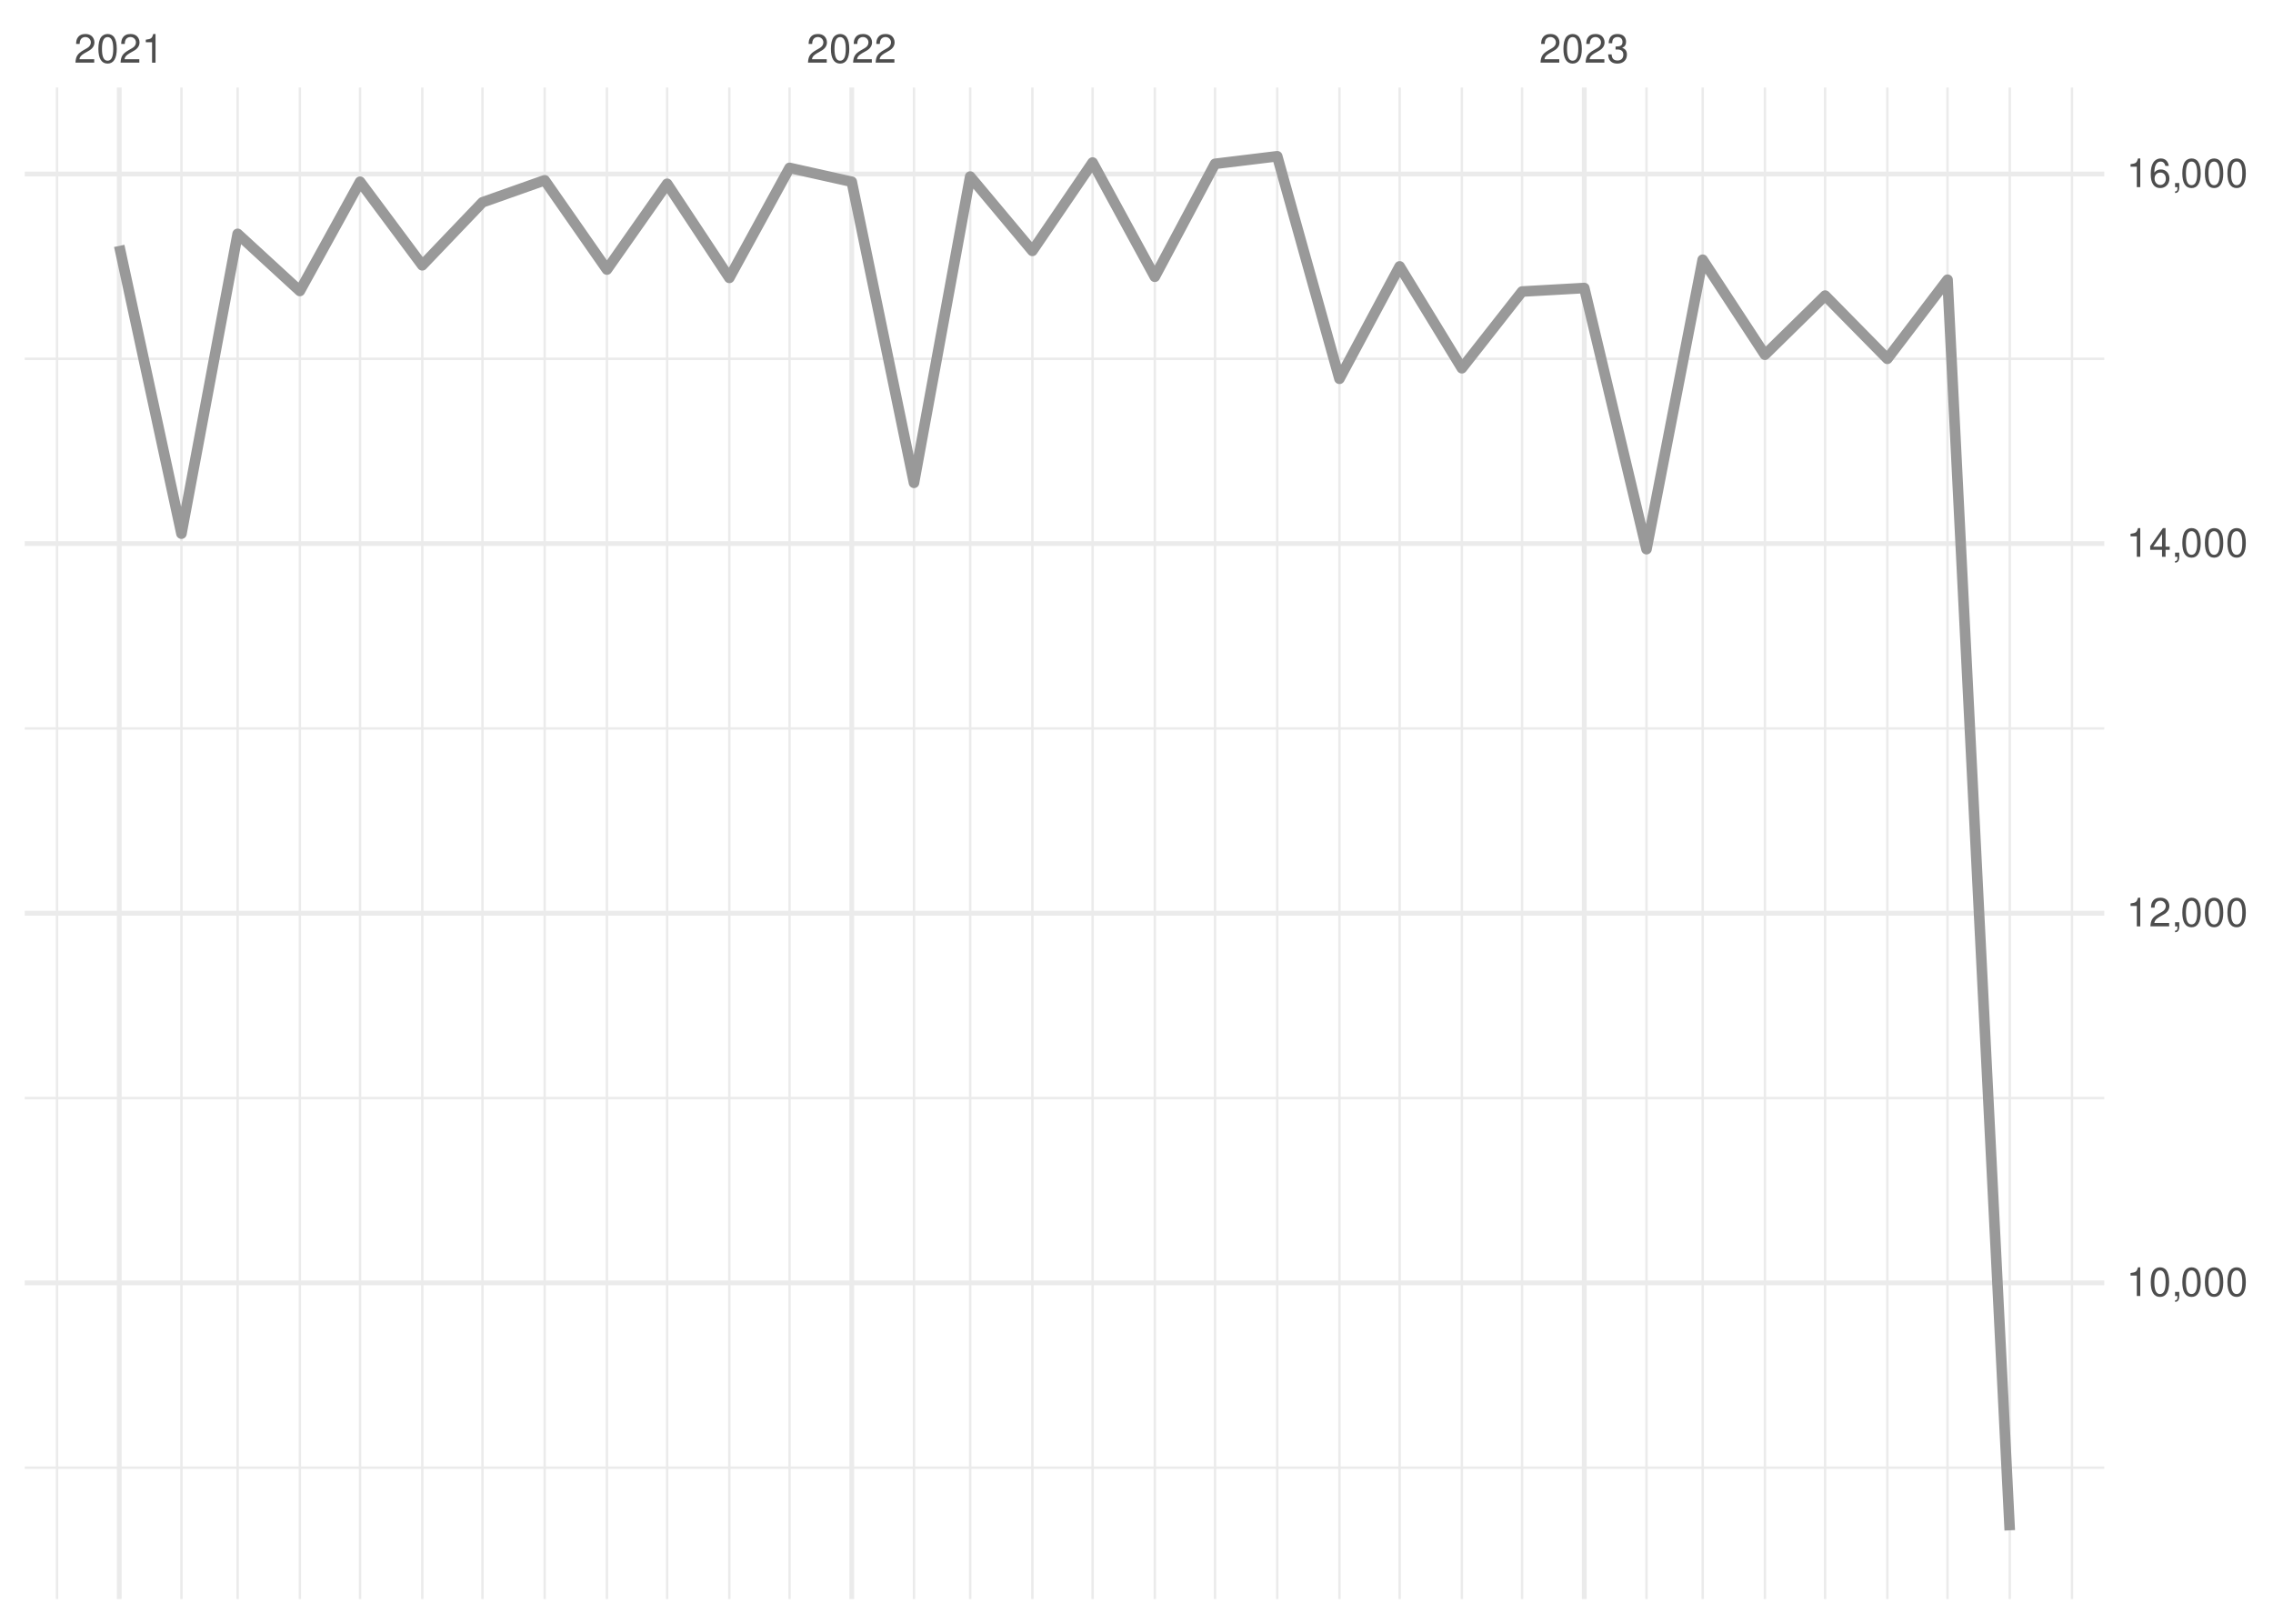
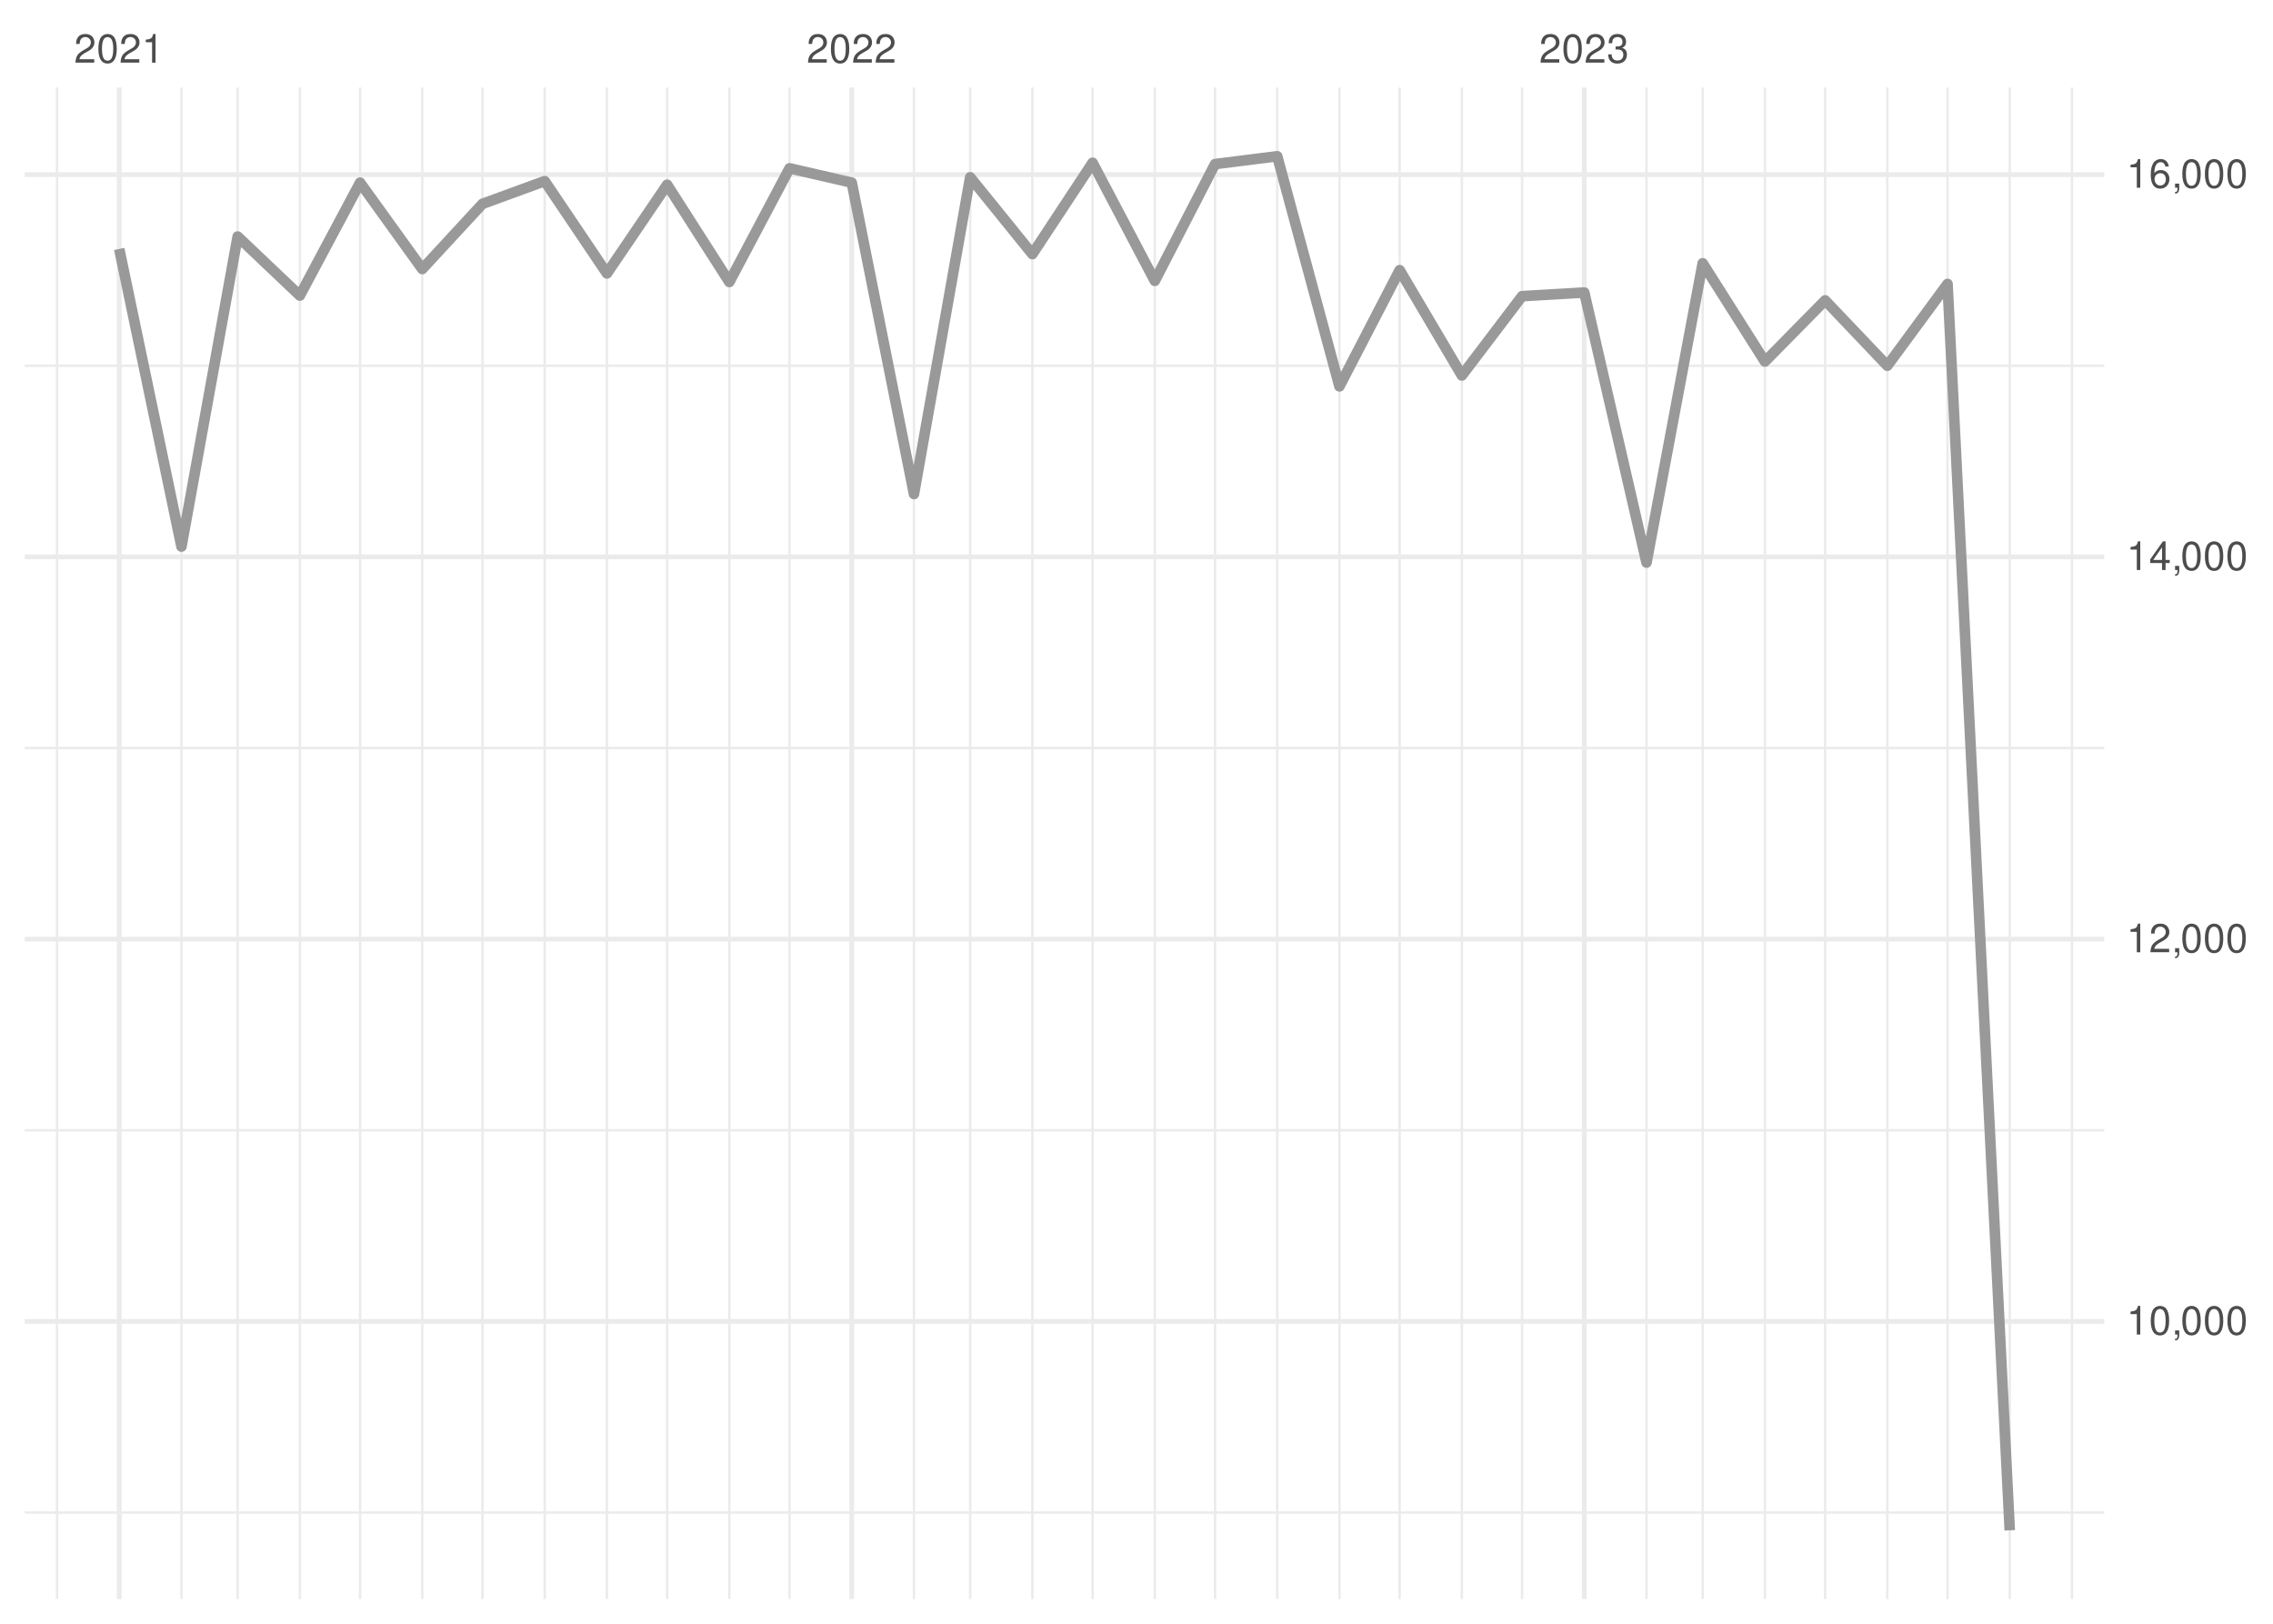
<svg xmlns="http://www.w3.org/2000/svg" xmlns:xlink="http://www.w3.org/1999/xlink" width="504pt" height="360pt" viewBox="0 0 504 360" version="1.1">
  <defs>
    <g>
      <symbol overflow="visible" id="glyph0-0">
        <path style="stroke:none;" d="" />
      </symbol>
      <symbol overflow="visible" id="glyph0-1">
        <path style="stroke:none;" d="M 4.453 -0.766 L 1.172 -0.766 C 1.25 -1.297 1.531 -1.625 2.297 -2.094 L 3.172 -2.594 C 4.047 -3.062 4.5 -3.719 4.5 -4.5 C 4.5 -5.031 4.281 -5.531 3.922 -5.875 C 3.547 -6.203 3.094 -6.359 2.5 -6.359 C 1.703 -6.359 1.125 -6.078 0.781 -5.531 C 0.547 -5.203 0.453 -4.797 0.438 -4.156 L 1.219 -4.156 C 1.234 -4.594 1.297 -4.844 1.406 -5.062 C 1.594 -5.438 2 -5.688 2.469 -5.688 C 3.172 -5.688 3.703 -5.172 3.703 -4.484 C 3.703 -3.969 3.406 -3.531 2.859 -3.219 L 2.047 -2.75 C 0.75 -2 0.375 -1.406 0.297 -0.016 L 4.453 -0.016 Z M 4.453 -0.766 " />
      </symbol>
      <symbol overflow="visible" id="glyph0-2">
        <path style="stroke:none;" d="M 2.422 -6.359 C 1.844 -6.359 1.312 -6.094 0.984 -5.672 C 0.578 -5.109 0.375 -4.25 0.375 -3.078 C 0.375 -0.938 1.078 0.203 2.422 0.203 C 3.734 0.203 4.453 -0.938 4.453 -3.031 C 4.453 -4.25 4.266 -5.078 3.859 -5.672 C 3.531 -6.109 3.016 -6.359 2.422 -6.359 Z M 2.422 -5.672 C 3.25 -5.672 3.672 -4.828 3.672 -3.094 C 3.672 -1.281 3.266 -0.438 2.406 -0.438 C 1.578 -0.438 1.172 -1.312 1.172 -3.062 C 1.172 -4.828 1.578 -5.672 2.422 -5.672 Z M 2.422 -5.672 " />
      </symbol>
      <symbol overflow="visible" id="glyph0-3">
        <path style="stroke:none;" d="M 2.281 -4.531 L 2.281 0 L 3.047 0 L 3.047 -6.359 L 2.547 -6.359 C 2.266 -5.391 2.094 -5.25 0.891 -5.094 L 0.891 -4.531 Z M 2.281 -4.531 " />
      </symbol>
      <symbol overflow="visible" id="glyph0-4">
        <path style="stroke:none;" d="M 1.938 -2.922 L 2.359 -2.922 C 3.203 -2.922 3.656 -2.531 3.656 -1.766 C 3.656 -0.969 3.172 -0.484 2.375 -0.484 C 1.516 -0.484 1.109 -0.922 1.062 -1.844 L 0.281 -1.844 C 0.312 -1.344 0.406 -1 0.547 -0.719 C 0.875 -0.109 1.484 0.203 2.344 0.203 C 3.625 0.203 4.453 -0.578 4.453 -1.781 C 4.453 -2.594 4.141 -3.031 3.391 -3.297 C 3.969 -3.531 4.266 -3.969 4.266 -4.609 C 4.266 -5.703 3.547 -6.359 2.359 -6.359 C 1.109 -6.359 0.438 -5.656 0.406 -4.312 L 1.188 -4.312 C 1.203 -4.703 1.234 -4.922 1.328 -5.109 C 1.5 -5.469 1.891 -5.688 2.375 -5.688 C 3.062 -5.688 3.469 -5.266 3.469 -4.578 C 3.469 -4.141 3.312 -3.859 2.969 -3.719 C 2.766 -3.625 2.484 -3.594 1.938 -3.578 Z M 1.938 -2.922 " />
      </symbol>
      <symbol overflow="visible" id="glyph0-5">
        <path style="stroke:none;" d="M 0.766 -0.922 L 0.766 0 L 1.297 0 L 1.297 0.156 C 1.297 0.766 1.172 0.938 0.766 0.953 L 0.766 1.297 C 1.344 1.312 1.688 0.891 1.688 0.141 L 1.688 -0.922 Z M 0.766 -0.922 " />
      </symbol>
      <symbol overflow="visible" id="glyph0-6">
        <path style="stroke:none;" d="M 2.875 -1.547 L 2.875 0 L 3.656 0 L 3.656 -1.547 L 4.578 -1.547 L 4.578 -2.234 L 3.656 -2.234 L 3.656 -6.359 L 3.078 -6.359 L 0.25 -2.359 L 0.25 -1.547 Z M 2.875 -2.234 L 0.922 -2.234 L 2.875 -5.047 Z M 2.875 -2.234 " />
      </symbol>
      <symbol overflow="visible" id="glyph0-7">
        <path style="stroke:none;" d="M 4.375 -4.703 C 4.234 -5.75 3.562 -6.359 2.609 -6.359 C 1.922 -6.359 1.312 -6.031 0.938 -5.453 C 0.547 -4.828 0.375 -4.062 0.375 -2.906 C 0.375 -1.828 0.531 -1.156 0.906 -0.594 C 1.234 -0.078 1.781 0.203 2.469 0.203 C 3.656 0.203 4.516 -0.688 4.516 -1.922 C 4.516 -3.094 3.719 -3.922 2.609 -3.922 C 1.984 -3.922 1.5 -3.688 1.172 -3.234 C 1.172 -4.797 1.672 -5.672 2.562 -5.672 C 3.109 -5.672 3.484 -5.328 3.609 -4.703 Z M 2.5 -3.234 C 3.25 -3.234 3.719 -2.703 3.719 -1.859 C 3.719 -1.062 3.188 -0.484 2.484 -0.484 C 1.766 -0.484 1.219 -1.094 1.219 -1.906 C 1.219 -2.688 1.734 -3.234 2.5 -3.234 Z M 2.5 -3.234 " />
      </symbol>
    </g>
    <clipPath id="clip1">
-       <path d="M 5.48 325 L 466.59 325 L 466.59 326 L 5.48 326 Z M 5.48 325 " />
+       <path d="M 5.48 335 L 466.59 335 L 466.59 336 L 5.48 336 Z M 5.48 335 " />
    </clipPath>
    <clipPath id="clip2">
-       <path d="M 5.48 243 L 466.59 243 L 466.59 244 L 5.48 244 Z M 5.48 243 " />
+       <path d="M 5.48 250 L 466.59 250 L 466.59 251 L 5.48 251 Z M 5.48 250 " />
    </clipPath>
    <clipPath id="clip3">
-       <path d="M 5.48 161 L 466.59 161 L 466.59 162 L 5.48 162 Z M 5.48 161 " />
+       <path d="M 5.48 165 L 466.59 165 L 466.59 167 L 5.48 167 Z M 5.48 165 " />
    </clipPath>
    <clipPath id="clip4">
-       <path d="M 5.48 79 L 466.59 79 L 466.59 80 L 5.48 80 Z M 5.48 79 " />
+       <path d="M 5.48 80 L 466.59 80 L 466.59 82 L 5.48 82 Z M 5.48 80 " />
    </clipPath>
    <clipPath id="clip5">
      <path d="M 12 19.41 L 13 19.41 L 13 354.52 L 12 354.52 Z M 12 19.41 " />
    </clipPath>
    <clipPath id="clip6">
      <path d="M 39 19.41 L 41 19.41 L 41 354.52 L 39 354.52 Z M 39 19.41 " />
    </clipPath>
    <clipPath id="clip7">
      <path d="M 52 19.41 L 53 19.41 L 53 354.52 L 52 354.52 Z M 52 19.41 " />
    </clipPath>
    <clipPath id="clip8">
      <path d="M 66 19.41 L 67 19.41 L 67 354.52 L 66 354.52 Z M 66 19.41 " />
    </clipPath>
    <clipPath id="clip9">
      <path d="M 79 19.41 L 81 19.41 L 81 354.52 L 79 354.52 Z M 79 19.41 " />
    </clipPath>
    <clipPath id="clip10">
      <path d="M 93 19.41 L 94 19.41 L 94 354.52 L 93 354.52 Z M 93 19.41 " />
    </clipPath>
    <clipPath id="clip11">
      <path d="M 106 19.41 L 108 19.41 L 108 354.52 L 106 354.52 Z M 106 19.41 " />
    </clipPath>
    <clipPath id="clip12">
      <path d="M 120 19.41 L 122 19.41 L 122 354.52 L 120 354.52 Z M 120 19.41 " />
    </clipPath>
    <clipPath id="clip13">
      <path d="M 134 19.41 L 135 19.41 L 135 354.52 L 134 354.52 Z M 134 19.41 " />
    </clipPath>
    <clipPath id="clip14">
      <path d="M 147 19.41 L 149 19.41 L 149 354.52 L 147 354.52 Z M 147 19.41 " />
    </clipPath>
    <clipPath id="clip15">
      <path d="M 161 19.41 L 162 19.41 L 162 354.52 L 161 354.52 Z M 161 19.41 " />
    </clipPath>
    <clipPath id="clip16">
      <path d="M 174 19.41 L 176 19.41 L 176 354.52 L 174 354.52 Z M 174 19.41 " />
    </clipPath>
    <clipPath id="clip17">
      <path d="M 202 19.41 L 203 19.41 L 203 354.52 L 202 354.52 Z M 202 19.41 " />
    </clipPath>
    <clipPath id="clip18">
      <path d="M 214 19.41 L 216 19.41 L 216 354.52 L 214 354.52 Z M 214 19.41 " />
    </clipPath>
    <clipPath id="clip19">
      <path d="M 228 19.41 L 230 19.41 L 230 354.52 L 228 354.52 Z M 228 19.41 " />
    </clipPath>
    <clipPath id="clip20">
      <path d="M 242 19.41 L 243 19.41 L 243 354.52 L 242 354.52 Z M 242 19.41 " />
    </clipPath>
    <clipPath id="clip21">
      <path d="M 255 19.41 L 257 19.41 L 257 354.52 L 255 354.52 Z M 255 19.41 " />
    </clipPath>
    <clipPath id="clip22">
      <path d="M 269 19.41 L 270 19.41 L 270 354.52 L 269 354.52 Z M 269 19.41 " />
    </clipPath>
    <clipPath id="clip23">
      <path d="M 282 19.41 L 284 19.41 L 284 354.52 L 282 354.52 Z M 282 19.41 " />
    </clipPath>
    <clipPath id="clip24">
      <path d="M 296 19.41 L 298 19.41 L 298 354.52 L 296 354.52 Z M 296 19.41 " />
    </clipPath>
    <clipPath id="clip25">
      <path d="M 310 19.41 L 311 19.41 L 311 354.52 L 310 354.52 Z M 310 19.41 " />
    </clipPath>
    <clipPath id="clip26">
      <path d="M 323 19.41 L 325 19.41 L 325 354.52 L 323 354.52 Z M 323 19.41 " />
    </clipPath>
    <clipPath id="clip27">
      <path d="M 337 19.41 L 338 19.41 L 338 354.52 L 337 354.52 Z M 337 19.41 " />
    </clipPath>
    <clipPath id="clip28">
      <path d="M 364 19.41 L 366 19.41 L 366 354.52 L 364 354.52 Z M 364 19.41 " />
    </clipPath>
    <clipPath id="clip29">
      <path d="M 377 19.41 L 378 19.41 L 378 354.52 L 377 354.52 Z M 377 19.41 " />
    </clipPath>
    <clipPath id="clip30">
      <path d="M 391 19.41 L 392 19.41 L 392 354.52 L 391 354.52 Z M 391 19.41 " />
    </clipPath>
    <clipPath id="clip31">
      <path d="M 404 19.41 L 405 19.41 L 405 354.52 L 404 354.52 Z M 404 19.41 " />
    </clipPath>
    <clipPath id="clip32">
      <path d="M 418 19.41 L 419 19.41 L 419 354.52 L 418 354.52 Z M 418 19.41 " />
    </clipPath>
    <clipPath id="clip33">
      <path d="M 431 19.41 L 433 19.41 L 433 354.52 L 431 354.52 Z M 431 19.41 " />
    </clipPath>
    <clipPath id="clip34">
      <path d="M 445 19.41 L 446 19.41 L 446 354.52 L 445 354.52 Z M 445 19.41 " />
    </clipPath>
    <clipPath id="clip35">
      <path d="M 459 19.41 L 460 19.41 L 460 354.52 L 459 354.52 Z M 459 19.41 " />
    </clipPath>
    <clipPath id="clip36">
-       <path d="M 5.48 283 L 466.59 283 L 466.59 285 L 5.48 285 Z M 5.48 283 " />
+       <path d="M 5.48 292 L 466.59 292 L 466.59 294 L 5.48 294 Z M 5.48 292 " />
    </clipPath>
    <clipPath id="clip37">
-       <path d="M 5.48 201 L 466.59 201 L 466.59 204 L 5.48 204 Z M 5.48 201 " />
+       <path d="M 5.48 207 L 466.59 207 L 466.59 209 L 5.48 209 Z M 5.48 207 " />
    </clipPath>
    <clipPath id="clip38">
-       <path d="M 5.48 119 L 466.59 119 L 466.59 122 L 5.48 122 Z M 5.48 119 " />
+       <path d="M 5.48 122 L 466.59 122 L 466.59 124 L 5.48 124 Z M 5.48 122 " />
    </clipPath>
    <clipPath id="clip39">
      <path d="M 5.48 38 L 466.59 38 L 466.59 40 L 5.48 40 Z M 5.48 38 " />
    </clipPath>
    <clipPath id="clip40">
      <path d="M 25 19.41 L 27 19.41 L 27 354.52 L 25 354.52 Z M 25 19.41 " />
    </clipPath>
    <clipPath id="clip41">
      <path d="M 188 19.41 L 190 19.41 L 190 354.52 L 188 354.52 Z M 188 19.41 " />
    </clipPath>
    <clipPath id="clip42">
      <path d="M 350 19.41 L 352 19.41 L 352 354.52 L 350 354.52 Z M 350 19.41 " />
    </clipPath>
  </defs>
  <g id="surface26">
    <rect x="0" y="0" width="504" height="360" style="fill:rgb(100%,100%,100%);fill-opacity:1;stroke:none;" />
    <g clip-path="url(#clip1)" clip-rule="nonzero">
-       <path style="fill:none;stroke-width:0.533;stroke-linecap:butt;stroke-linejoin:round;stroke:rgb(92.157%,92.157%,92.157%);stroke-opacity:1;stroke-miterlimit:10;" d="M 5.48 325.398 L 466.59 325.398 " />
+       <path style="fill:none;stroke-width:0.533;stroke-linecap:butt;stroke-linejoin:round;stroke:rgb(92.157%,92.157%,92.157%);stroke-opacity:1;stroke-miterlimit:10;" d="M 5.48 335.348 L 466.59 335.348 " />
    </g>
    <g clip-path="url(#clip2)" clip-rule="nonzero">
-       <path style="fill:none;stroke-width:0.533;stroke-linecap:butt;stroke-linejoin:round;stroke:rgb(92.157%,92.157%,92.157%);stroke-opacity:1;stroke-miterlimit:10;" d="M 5.48 243.449 L 466.59 243.449 " />
+       <path style="fill:none;stroke-width:0.533;stroke-linecap:butt;stroke-linejoin:round;stroke:rgb(92.157%,92.157%,92.157%);stroke-opacity:1;stroke-miterlimit:10;" d="M 5.48 250.594 L 466.59 250.594 " />
    </g>
    <g clip-path="url(#clip3)" clip-rule="nonzero">
-       <path style="fill:none;stroke-width:0.533;stroke-linecap:butt;stroke-linejoin:round;stroke:rgb(92.157%,92.157%,92.157%);stroke-opacity:1;stroke-miterlimit:10;" d="M 5.48 161.5 L 466.59 161.5 " />
+       <path style="fill:none;stroke-width:0.533;stroke-linecap:butt;stroke-linejoin:round;stroke:rgb(92.157%,92.157%,92.157%);stroke-opacity:1;stroke-miterlimit:10;" d="M 5.48 165.84 L 466.59 165.84 " />
    </g>
    <g clip-path="url(#clip4)" clip-rule="nonzero">
-       <path style="fill:none;stroke-width:0.533;stroke-linecap:butt;stroke-linejoin:round;stroke:rgb(92.157%,92.157%,92.157%);stroke-opacity:1;stroke-miterlimit:10;" d="M 5.48 79.551 L 466.59 79.551 " />
+       <path style="fill:none;stroke-width:0.533;stroke-linecap:butt;stroke-linejoin:round;stroke:rgb(92.157%,92.157%,92.157%);stroke-opacity:1;stroke-miterlimit:10;" d="M 5.48 81.09 L 466.59 81.09 " />
    </g>
    <g clip-path="url(#clip5)" clip-rule="nonzero">
      <path style="fill:none;stroke-width:0.533;stroke-linecap:butt;stroke-linejoin:round;stroke:rgb(92.157%,92.157%,92.157%);stroke-opacity:1;stroke-miterlimit:10;" d="M 12.645 354.52 L 12.645 19.41 " />
    </g>
    <g clip-path="url(#clip6)" clip-rule="nonzero">
      <path style="fill:none;stroke-width:0.533;stroke-linecap:butt;stroke-linejoin:round;stroke:rgb(92.157%,92.157%,92.157%);stroke-opacity:1;stroke-miterlimit:10;" d="M 40.234 354.52 L 40.234 19.41 " />
    </g>
    <g clip-path="url(#clip7)" clip-rule="nonzero">
      <path style="fill:none;stroke-width:0.533;stroke-linecap:butt;stroke-linejoin:round;stroke:rgb(92.157%,92.157%,92.157%);stroke-opacity:1;stroke-miterlimit:10;" d="M 52.695 354.52 L 52.695 19.41 " />
    </g>
    <g clip-path="url(#clip8)" clip-rule="nonzero">
      <path style="fill:none;stroke-width:0.533;stroke-linecap:butt;stroke-linejoin:round;stroke:rgb(92.157%,92.157%,92.157%);stroke-opacity:1;stroke-miterlimit:10;" d="M 66.488 354.52 L 66.488 19.41 " />
    </g>
    <g clip-path="url(#clip9)" clip-rule="nonzero">
      <path style="fill:none;stroke-width:0.533;stroke-linecap:butt;stroke-linejoin:round;stroke:rgb(92.157%,92.157%,92.157%);stroke-opacity:1;stroke-miterlimit:10;" d="M 79.84 354.52 L 79.84 19.41 " />
    </g>
    <g clip-path="url(#clip10)" clip-rule="nonzero">
      <path style="fill:none;stroke-width:0.533;stroke-linecap:butt;stroke-linejoin:round;stroke:rgb(92.157%,92.157%,92.157%);stroke-opacity:1;stroke-miterlimit:10;" d="M 93.633 354.52 L 93.633 19.41 " />
    </g>
    <g clip-path="url(#clip11)" clip-rule="nonzero">
      <path style="fill:none;stroke-width:0.533;stroke-linecap:butt;stroke-linejoin:round;stroke:rgb(92.157%,92.157%,92.157%);stroke-opacity:1;stroke-miterlimit:10;" d="M 106.984 354.52 L 106.984 19.41 " />
    </g>
    <g clip-path="url(#clip12)" clip-rule="nonzero">
      <path style="fill:none;stroke-width:0.533;stroke-linecap:butt;stroke-linejoin:round;stroke:rgb(92.157%,92.157%,92.157%);stroke-opacity:1;stroke-miterlimit:10;" d="M 120.777 354.52 L 120.777 19.41 " />
    </g>
    <g clip-path="url(#clip13)" clip-rule="nonzero">
      <path style="fill:none;stroke-width:0.533;stroke-linecap:butt;stroke-linejoin:round;stroke:rgb(92.157%,92.157%,92.157%);stroke-opacity:1;stroke-miterlimit:10;" d="M 134.574 354.52 L 134.574 19.41 " />
    </g>
    <g clip-path="url(#clip14)" clip-rule="nonzero">
      <path style="fill:none;stroke-width:0.533;stroke-linecap:butt;stroke-linejoin:round;stroke:rgb(92.157%,92.157%,92.157%);stroke-opacity:1;stroke-miterlimit:10;" d="M 147.926 354.52 L 147.926 19.41 " />
    </g>
    <g clip-path="url(#clip15)" clip-rule="nonzero">
      <path style="fill:none;stroke-width:0.533;stroke-linecap:butt;stroke-linejoin:round;stroke:rgb(92.157%,92.157%,92.157%);stroke-opacity:1;stroke-miterlimit:10;" d="M 161.719 354.52 L 161.719 19.41 " />
    </g>
    <g clip-path="url(#clip16)" clip-rule="nonzero">
      <path style="fill:none;stroke-width:0.533;stroke-linecap:butt;stroke-linejoin:round;stroke:rgb(92.157%,92.157%,92.157%);stroke-opacity:1;stroke-miterlimit:10;" d="M 175.07 354.52 L 175.07 19.41 " />
    </g>
    <g clip-path="url(#clip17)" clip-rule="nonzero">
      <path style="fill:none;stroke-width:0.533;stroke-linecap:butt;stroke-linejoin:round;stroke:rgb(92.157%,92.157%,92.157%);stroke-opacity:1;stroke-miterlimit:10;" d="M 202.66 354.52 L 202.66 19.41 " />
    </g>
    <g clip-path="url(#clip18)" clip-rule="nonzero">
      <path style="fill:none;stroke-width:0.533;stroke-linecap:butt;stroke-linejoin:round;stroke:rgb(92.157%,92.157%,92.157%);stroke-opacity:1;stroke-miterlimit:10;" d="M 215.121 354.52 L 215.121 19.41 " />
    </g>
    <g clip-path="url(#clip19)" clip-rule="nonzero">
      <path style="fill:none;stroke-width:0.533;stroke-linecap:butt;stroke-linejoin:round;stroke:rgb(92.157%,92.157%,92.157%);stroke-opacity:1;stroke-miterlimit:10;" d="M 228.914 354.52 L 228.914 19.41 " />
    </g>
    <g clip-path="url(#clip20)" clip-rule="nonzero">
      <path style="fill:none;stroke-width:0.533;stroke-linecap:butt;stroke-linejoin:round;stroke:rgb(92.157%,92.157%,92.157%);stroke-opacity:1;stroke-miterlimit:10;" d="M 242.266 354.52 L 242.266 19.41 " />
    </g>
    <g clip-path="url(#clip21)" clip-rule="nonzero">
      <path style="fill:none;stroke-width:0.533;stroke-linecap:butt;stroke-linejoin:round;stroke:rgb(92.157%,92.157%,92.157%);stroke-opacity:1;stroke-miterlimit:10;" d="M 256.059 354.52 L 256.059 19.41 " />
    </g>
    <g clip-path="url(#clip22)" clip-rule="nonzero">
      <path style="fill:none;stroke-width:0.533;stroke-linecap:butt;stroke-linejoin:round;stroke:rgb(92.157%,92.157%,92.157%);stroke-opacity:1;stroke-miterlimit:10;" d="M 269.41 354.52 L 269.41 19.41 " />
    </g>
    <g clip-path="url(#clip23)" clip-rule="nonzero">
      <path style="fill:none;stroke-width:0.533;stroke-linecap:butt;stroke-linejoin:round;stroke:rgb(92.157%,92.157%,92.157%);stroke-opacity:1;stroke-miterlimit:10;" d="M 283.203 354.52 L 283.203 19.41 " />
    </g>
    <g clip-path="url(#clip24)" clip-rule="nonzero">
      <path style="fill:none;stroke-width:0.533;stroke-linecap:butt;stroke-linejoin:round;stroke:rgb(92.157%,92.157%,92.157%);stroke-opacity:1;stroke-miterlimit:10;" d="M 297 354.52 L 297 19.41 " />
    </g>
    <g clip-path="url(#clip25)" clip-rule="nonzero">
      <path style="fill:none;stroke-width:0.533;stroke-linecap:butt;stroke-linejoin:round;stroke:rgb(92.157%,92.157%,92.157%);stroke-opacity:1;stroke-miterlimit:10;" d="M 310.348 354.52 L 310.348 19.41 " />
    </g>
    <g clip-path="url(#clip26)" clip-rule="nonzero">
      <path style="fill:none;stroke-width:0.533;stroke-linecap:butt;stroke-linejoin:round;stroke:rgb(92.157%,92.157%,92.157%);stroke-opacity:1;stroke-miterlimit:10;" d="M 324.145 354.52 L 324.145 19.41 " />
    </g>
    <g clip-path="url(#clip27)" clip-rule="nonzero">
      <path style="fill:none;stroke-width:0.533;stroke-linecap:butt;stroke-linejoin:round;stroke:rgb(92.157%,92.157%,92.157%);stroke-opacity:1;stroke-miterlimit:10;" d="M 337.496 354.52 L 337.496 19.41 " />
    </g>
    <g clip-path="url(#clip28)" clip-rule="nonzero">
      <path style="fill:none;stroke-width:0.533;stroke-linecap:butt;stroke-linejoin:round;stroke:rgb(92.157%,92.157%,92.157%);stroke-opacity:1;stroke-miterlimit:10;" d="M 365.086 354.52 L 365.086 19.41 " />
    </g>
    <g clip-path="url(#clip29)" clip-rule="nonzero">
      <path style="fill:none;stroke-width:0.533;stroke-linecap:butt;stroke-linejoin:round;stroke:rgb(92.157%,92.157%,92.157%);stroke-opacity:1;stroke-miterlimit:10;" d="M 377.543 354.52 L 377.543 19.41 " />
    </g>
    <g clip-path="url(#clip30)" clip-rule="nonzero">
      <path style="fill:none;stroke-width:0.533;stroke-linecap:butt;stroke-linejoin:round;stroke:rgb(92.157%,92.157%,92.157%);stroke-opacity:1;stroke-miterlimit:10;" d="M 391.34 354.52 L 391.34 19.41 " />
    </g>
    <g clip-path="url(#clip31)" clip-rule="nonzero">
      <path style="fill:none;stroke-width:0.533;stroke-linecap:butt;stroke-linejoin:round;stroke:rgb(92.157%,92.157%,92.157%);stroke-opacity:1;stroke-miterlimit:10;" d="M 404.691 354.52 L 404.691 19.41 " />
    </g>
    <g clip-path="url(#clip32)" clip-rule="nonzero">
      <path style="fill:none;stroke-width:0.533;stroke-linecap:butt;stroke-linejoin:round;stroke:rgb(92.157%,92.157%,92.157%);stroke-opacity:1;stroke-miterlimit:10;" d="M 418.484 354.52 L 418.484 19.41 " />
    </g>
    <g clip-path="url(#clip33)" clip-rule="nonzero">
      <path style="fill:none;stroke-width:0.533;stroke-linecap:butt;stroke-linejoin:round;stroke:rgb(92.157%,92.157%,92.157%);stroke-opacity:1;stroke-miterlimit:10;" d="M 431.836 354.52 L 431.836 19.41 " />
    </g>
    <g clip-path="url(#clip34)" clip-rule="nonzero">
      <path style="fill:none;stroke-width:0.533;stroke-linecap:butt;stroke-linejoin:round;stroke:rgb(92.157%,92.157%,92.157%);stroke-opacity:1;stroke-miterlimit:10;" d="M 445.629 354.52 L 445.629 19.41 " />
    </g>
    <g clip-path="url(#clip35)" clip-rule="nonzero">
      <path style="fill:none;stroke-width:0.533;stroke-linecap:butt;stroke-linejoin:round;stroke:rgb(92.157%,92.157%,92.157%);stroke-opacity:1;stroke-miterlimit:10;" d="M 459.426 354.52 L 459.426 19.41 " />
    </g>
    <g clip-path="url(#clip36)" clip-rule="nonzero">
-       <path style="fill:none;stroke-width:1.067;stroke-linecap:butt;stroke-linejoin:round;stroke:rgb(92.157%,92.157%,92.157%);stroke-opacity:1;stroke-miterlimit:10;" d="M 5.48 284.422 L 466.59 284.422 " />
+       <path style="fill:none;stroke-width:1.067;stroke-linecap:butt;stroke-linejoin:round;stroke:rgb(92.157%,92.157%,92.157%);stroke-opacity:1;stroke-miterlimit:10;" d="M 5.48 292.973 L 466.59 292.973 " />
    </g>
    <g clip-path="url(#clip37)" clip-rule="nonzero">
-       <path style="fill:none;stroke-width:1.067;stroke-linecap:butt;stroke-linejoin:round;stroke:rgb(92.157%,92.157%,92.157%);stroke-opacity:1;stroke-miterlimit:10;" d="M 5.48 202.473 L 466.59 202.473 " />
+       <path style="fill:none;stroke-width:1.067;stroke-linecap:butt;stroke-linejoin:round;stroke:rgb(92.157%,92.157%,92.157%);stroke-opacity:1;stroke-miterlimit:10;" d="M 5.48 208.219 L 466.59 208.219 " />
    </g>
    <g clip-path="url(#clip38)" clip-rule="nonzero">
-       <path style="fill:none;stroke-width:1.067;stroke-linecap:butt;stroke-linejoin:round;stroke:rgb(92.157%,92.157%,92.157%);stroke-opacity:1;stroke-miterlimit:10;" d="M 5.48 120.527 L 466.59 120.527 " />
+       <path style="fill:none;stroke-width:1.067;stroke-linecap:butt;stroke-linejoin:round;stroke:rgb(92.157%,92.157%,92.157%);stroke-opacity:1;stroke-miterlimit:10;" d="M 5.48 123.465 L 466.59 123.465 " />
    </g>
    <g clip-path="url(#clip39)" clip-rule="nonzero">
-       <path style="fill:none;stroke-width:1.067;stroke-linecap:butt;stroke-linejoin:round;stroke:rgb(92.157%,92.157%,92.157%);stroke-opacity:1;stroke-miterlimit:10;" d="M 5.48 38.578 L 466.59 38.578 " />
+       <path style="fill:none;stroke-width:1.067;stroke-linecap:butt;stroke-linejoin:round;stroke:rgb(92.157%,92.157%,92.157%);stroke-opacity:1;stroke-miterlimit:10;" d="M 5.48 38.711 L 466.59 38.711 " />
    </g>
    <g clip-path="url(#clip40)" clip-rule="nonzero">
      <path style="fill:none;stroke-width:1.067;stroke-linecap:butt;stroke-linejoin:round;stroke:rgb(92.157%,92.157%,92.157%);stroke-opacity:1;stroke-miterlimit:10;" d="M 26.438 354.52 L 26.438 19.41 " />
    </g>
    <g clip-path="url(#clip41)" clip-rule="nonzero">
      <path style="fill:none;stroke-width:1.067;stroke-linecap:butt;stroke-linejoin:round;stroke:rgb(92.157%,92.157%,92.157%);stroke-opacity:1;stroke-miterlimit:10;" d="M 188.863 354.52 L 188.863 19.41 " />
    </g>
    <g clip-path="url(#clip42)" clip-rule="nonzero">
      <path style="fill:none;stroke-width:1.067;stroke-linecap:butt;stroke-linejoin:round;stroke:rgb(92.157%,92.157%,92.157%);stroke-opacity:1;stroke-miterlimit:10;" d="M 351.289 354.52 L 351.289 19.41 " />
    </g>
-     <path style="fill:none;stroke-width:2.347;stroke-linecap:butt;stroke-linejoin:round;stroke:rgb(60%,60%,60%);stroke-opacity:1;stroke-miterlimit:10;" d="M 26.438 54.516 L 40.234 118.312 L 52.695 51.852 L 66.488 64.512 L 79.84 40.297 L 93.633 58.816 L 106.984 44.848 L 120.777 39.969 L 134.574 59.762 L 147.926 40.75 L 161.719 61.605 L 175.07 37.223 L 188.863 40.297 L 202.66 107.047 L 215.121 39.152 L 228.914 55.621 L 242.266 36.035 L 256.059 61.359 L 269.41 36.324 L 283.203 34.645 L 297 83.977 L 310.348 59.062 L 324.145 81.641 L 337.496 64.637 L 351.289 63.859 L 365.086 121.754 L 377.543 57.59 L 391.34 78.648 L 404.691 65.539 L 418.484 79.551 L 431.836 62.016 L 445.629 339.289 " />
+     <path style="fill:none;stroke-width:2.347;stroke-linecap:butt;stroke-linejoin:round;stroke:rgb(60%,60%,60%);stroke-opacity:1;stroke-miterlimit:10;" d="M 26.438 55.195 L 40.234 121.176 L 52.695 52.441 L 66.488 65.535 L 79.84 40.492 L 93.633 59.645 L 106.984 45.195 L 120.777 40.152 L 134.574 60.621 L 147.926 40.957 L 161.719 62.527 L 175.07 37.312 L 188.863 40.492 L 202.66 109.523 L 215.121 39.305 L 228.914 56.34 L 242.266 36.086 L 256.059 62.273 L 269.41 36.379 L 283.203 34.645 L 297 85.664 L 310.348 59.898 L 324.145 83.25 L 337.496 65.664 L 351.289 64.859 L 365.086 124.734 L 377.543 58.375 L 391.34 80.156 L 404.691 66.594 L 418.484 81.09 L 431.836 62.949 L 445.629 339.289 " />
    <g style="fill:rgb(30.196%,30.196%,30.196%);fill-opacity:1;">
      <use xlink:href="#glyph0-1" x="16.438" y="13.896" />
      <use xlink:href="#glyph0-2" x="21.438" y="13.896" />
      <use xlink:href="#glyph0-1" x="26.438" y="13.896" />
      <use xlink:href="#glyph0-3" x="31.438" y="13.896" />
    </g>
    <g style="fill:rgb(30.196%,30.196%,30.196%);fill-opacity:1;">
      <use xlink:href="#glyph0-1" x="178.863" y="13.896" />
      <use xlink:href="#glyph0-2" x="183.863" y="13.896" />
      <use xlink:href="#glyph0-1" x="188.863" y="13.896" />
      <use xlink:href="#glyph0-1" x="193.863" y="13.896" />
    </g>
    <g style="fill:rgb(30.196%,30.196%,30.196%);fill-opacity:1;">
      <use xlink:href="#glyph0-1" x="341.289" y="13.896" />
      <use xlink:href="#glyph0-2" x="346.289" y="13.896" />
      <use xlink:href="#glyph0-1" x="351.289" y="13.896" />
      <use xlink:href="#glyph0-4" x="356.289" y="13.896" />
    </g>
    <g style="fill:rgb(30.196%,30.196%,30.196%);fill-opacity:1;">
-       <use xlink:href="#glyph0-3" x="471.52" y="287.337" />
-       <use xlink:href="#glyph0-2" x="476.52" y="287.337" />
-       <use xlink:href="#glyph0-5" x="481.52" y="287.337" />
-       <use xlink:href="#glyph0-2" x="483.52" y="287.337" />
-       <use xlink:href="#glyph0-2" x="488.52" y="287.337" />
-       <use xlink:href="#glyph0-2" x="493.52" y="287.337" />
-     </g>
-     <g style="fill:rgb(30.196%,30.196%,30.196%);fill-opacity:1;">
-       <use xlink:href="#glyph0-3" x="471.52" y="205.388" />
-       <use xlink:href="#glyph0-1" x="476.52" y="205.388" />
-       <use xlink:href="#glyph0-5" x="481.52" y="205.388" />
-       <use xlink:href="#glyph0-2" x="483.52" y="205.388" />
-       <use xlink:href="#glyph0-2" x="488.52" y="205.388" />
-       <use xlink:href="#glyph0-2" x="493.52" y="205.388" />
-     </g>
-     <g style="fill:rgb(30.196%,30.196%,30.196%);fill-opacity:1;">
-       <use xlink:href="#glyph0-3" x="471.52" y="123.442" />
-       <use xlink:href="#glyph0-6" x="476.52" y="123.442" />
-       <use xlink:href="#glyph0-5" x="481.52" y="123.442" />
-       <use xlink:href="#glyph0-2" x="483.52" y="123.442" />
-       <use xlink:href="#glyph0-2" x="488.52" y="123.442" />
-       <use xlink:href="#glyph0-2" x="493.52" y="123.442" />
-     </g>
-     <g style="fill:rgb(30.196%,30.196%,30.196%);fill-opacity:1;">
-       <use xlink:href="#glyph0-3" x="471.52" y="41.493" />
-       <use xlink:href="#glyph0-7" x="476.52" y="41.493" />
-       <use xlink:href="#glyph0-5" x="481.52" y="41.493" />
-       <use xlink:href="#glyph0-2" x="483.52" y="41.493" />
-       <use xlink:href="#glyph0-2" x="488.52" y="41.493" />
-       <use xlink:href="#glyph0-2" x="493.52" y="41.493" />
+       <use xlink:href="#glyph0-3" x="471.52" y="295.888" />
+       <use xlink:href="#glyph0-2" x="476.52" y="295.888" />
+       <use xlink:href="#glyph0-5" x="481.52" y="295.888" />
+       <use xlink:href="#glyph0-2" x="483.52" y="295.888" />
+       <use xlink:href="#glyph0-2" x="488.52" y="295.888" />
+       <use xlink:href="#glyph0-2" x="493.52" y="295.888" />
+     </g>
+     <g style="fill:rgb(30.196%,30.196%,30.196%);fill-opacity:1;">
+       <use xlink:href="#glyph0-3" x="471.52" y="211.134" />
+       <use xlink:href="#glyph0-1" x="476.52" y="211.134" />
+       <use xlink:href="#glyph0-5" x="481.52" y="211.134" />
+       <use xlink:href="#glyph0-2" x="483.52" y="211.134" />
+       <use xlink:href="#glyph0-2" x="488.52" y="211.134" />
+       <use xlink:href="#glyph0-2" x="493.52" y="211.134" />
+     </g>
+     <g style="fill:rgb(30.196%,30.196%,30.196%);fill-opacity:1;">
+       <use xlink:href="#glyph0-3" x="471.52" y="126.38" />
+       <use xlink:href="#glyph0-6" x="476.52" y="126.38" />
+       <use xlink:href="#glyph0-5" x="481.52" y="126.38" />
+       <use xlink:href="#glyph0-2" x="483.52" y="126.38" />
+       <use xlink:href="#glyph0-2" x="488.52" y="126.38" />
+       <use xlink:href="#glyph0-2" x="493.52" y="126.38" />
+     </g>
+     <g style="fill:rgb(30.196%,30.196%,30.196%);fill-opacity:1;">
+       <use xlink:href="#glyph0-3" x="471.52" y="41.626" />
+       <use xlink:href="#glyph0-7" x="476.52" y="41.626" />
+       <use xlink:href="#glyph0-5" x="481.52" y="41.626" />
+       <use xlink:href="#glyph0-2" x="483.52" y="41.626" />
+       <use xlink:href="#glyph0-2" x="488.52" y="41.626" />
+       <use xlink:href="#glyph0-2" x="493.52" y="41.626" />
    </g>
  </g>
</svg>
